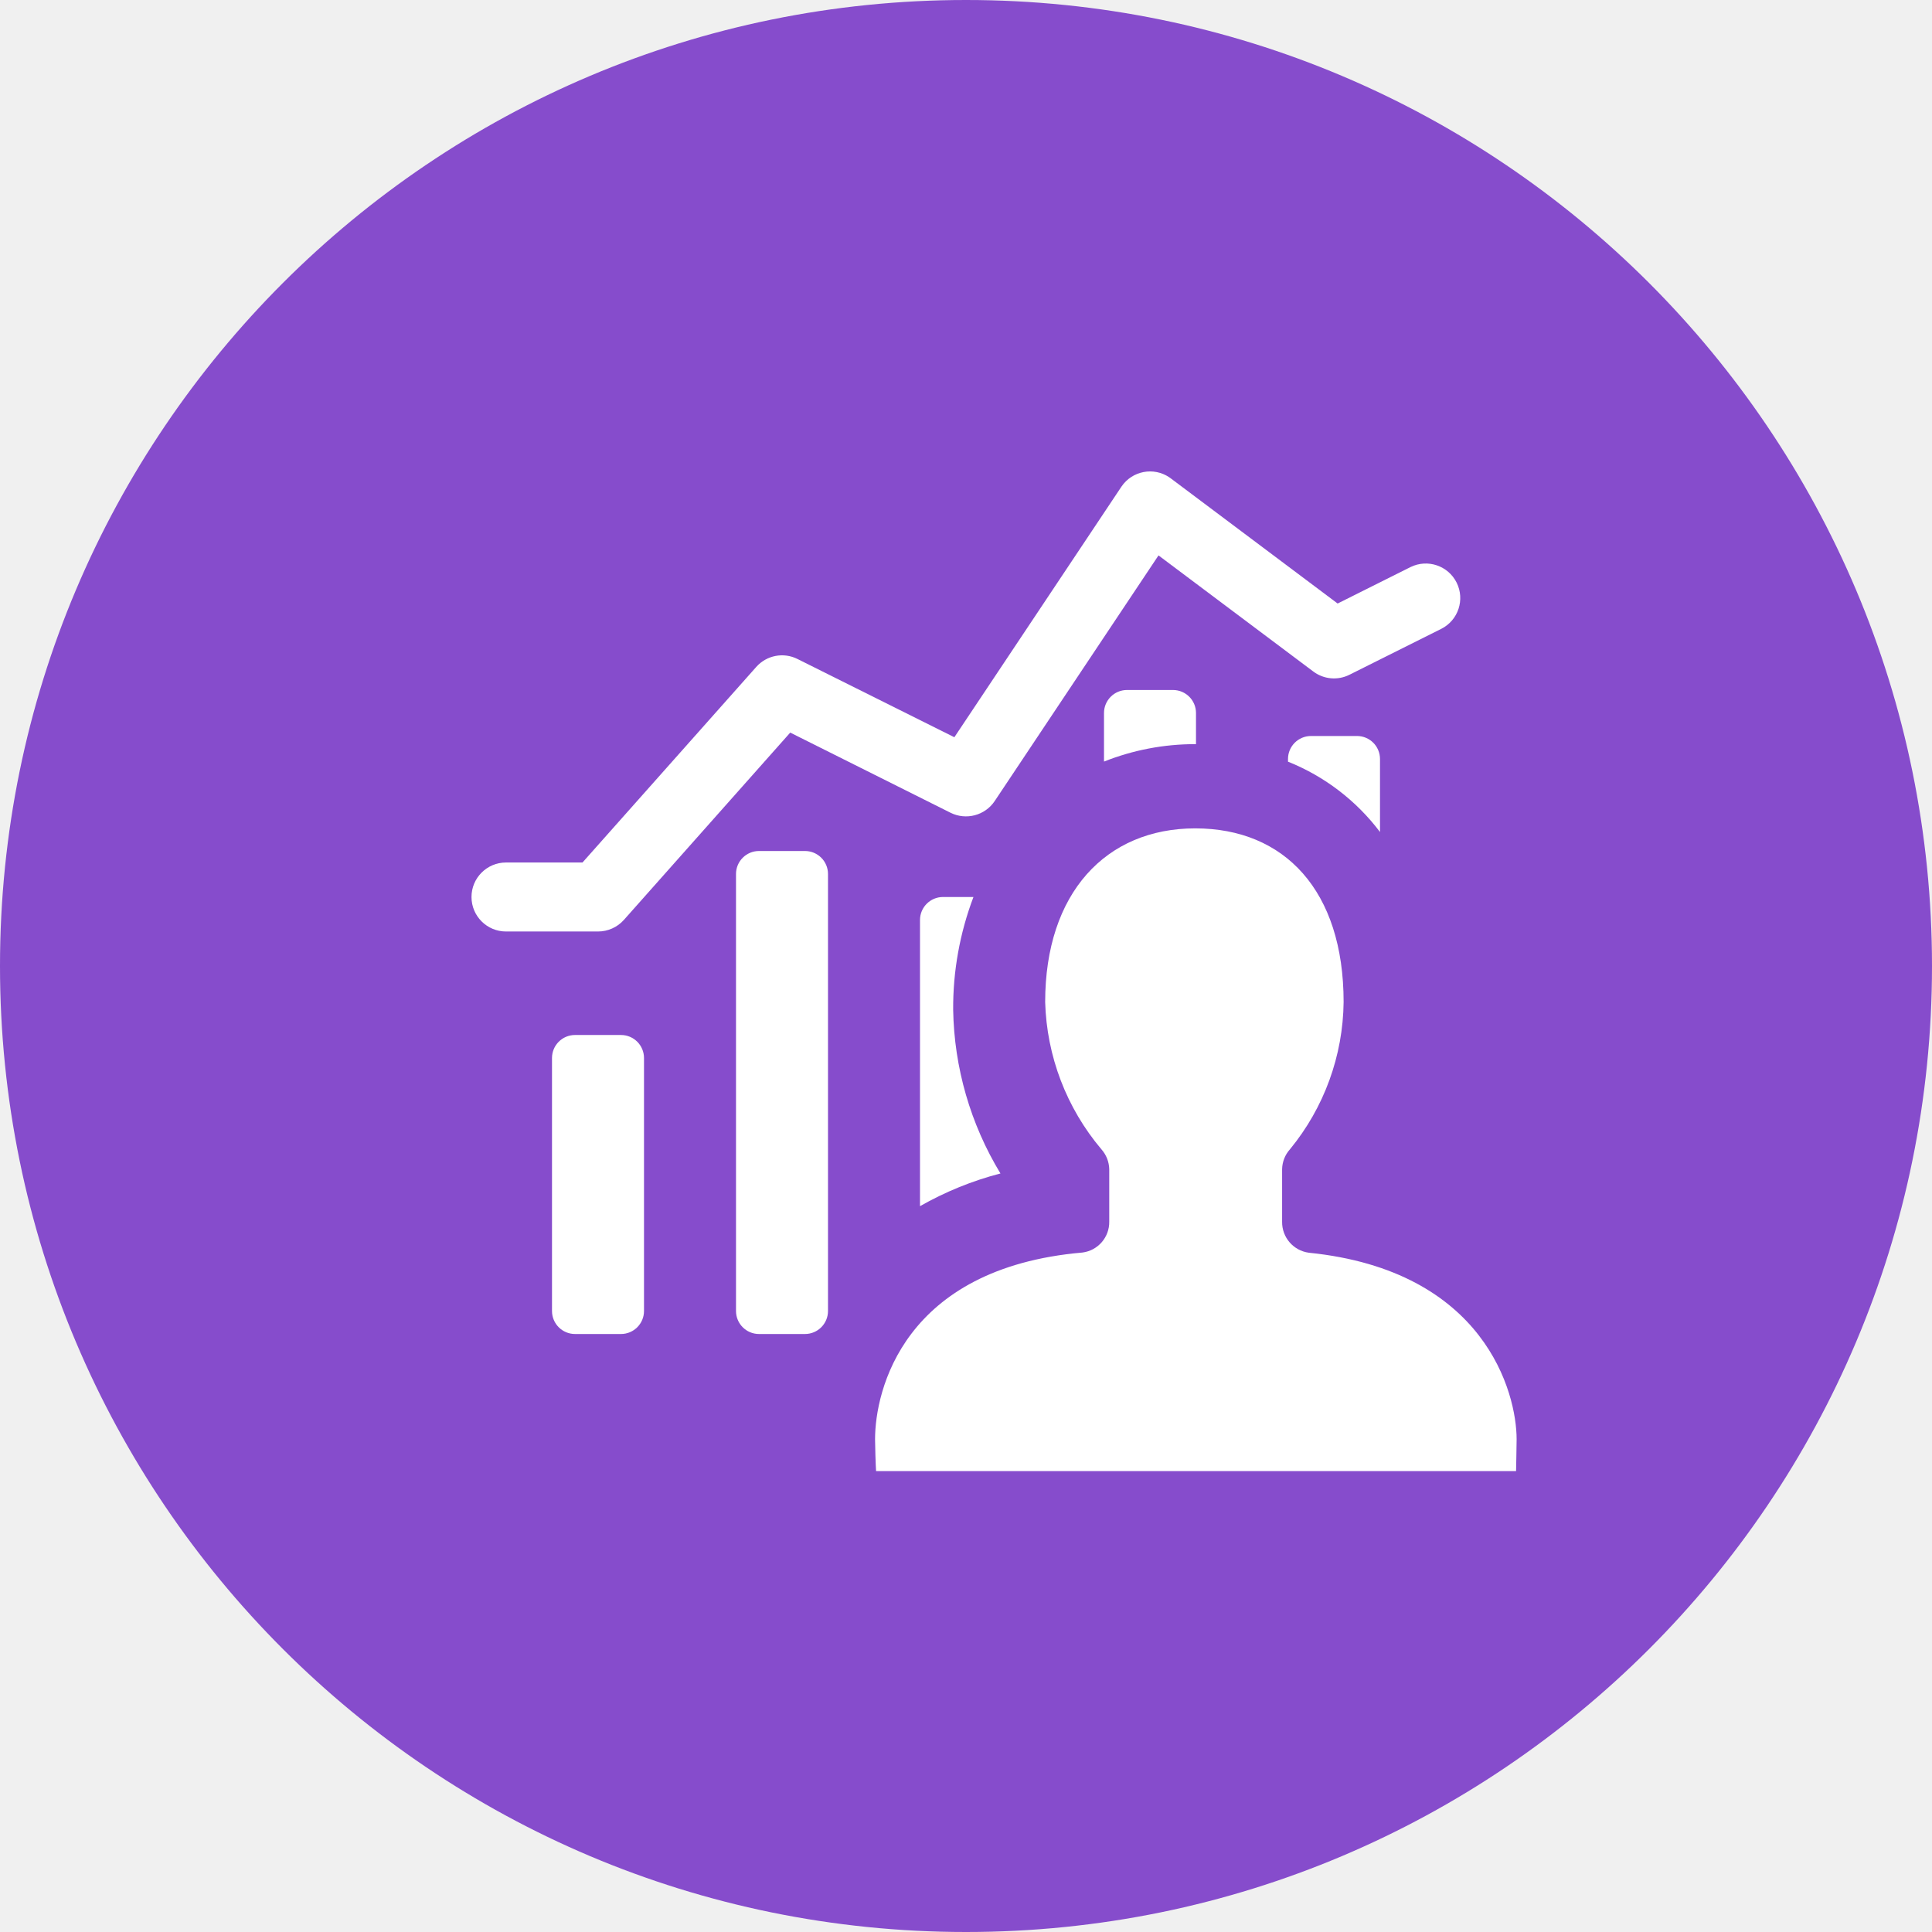
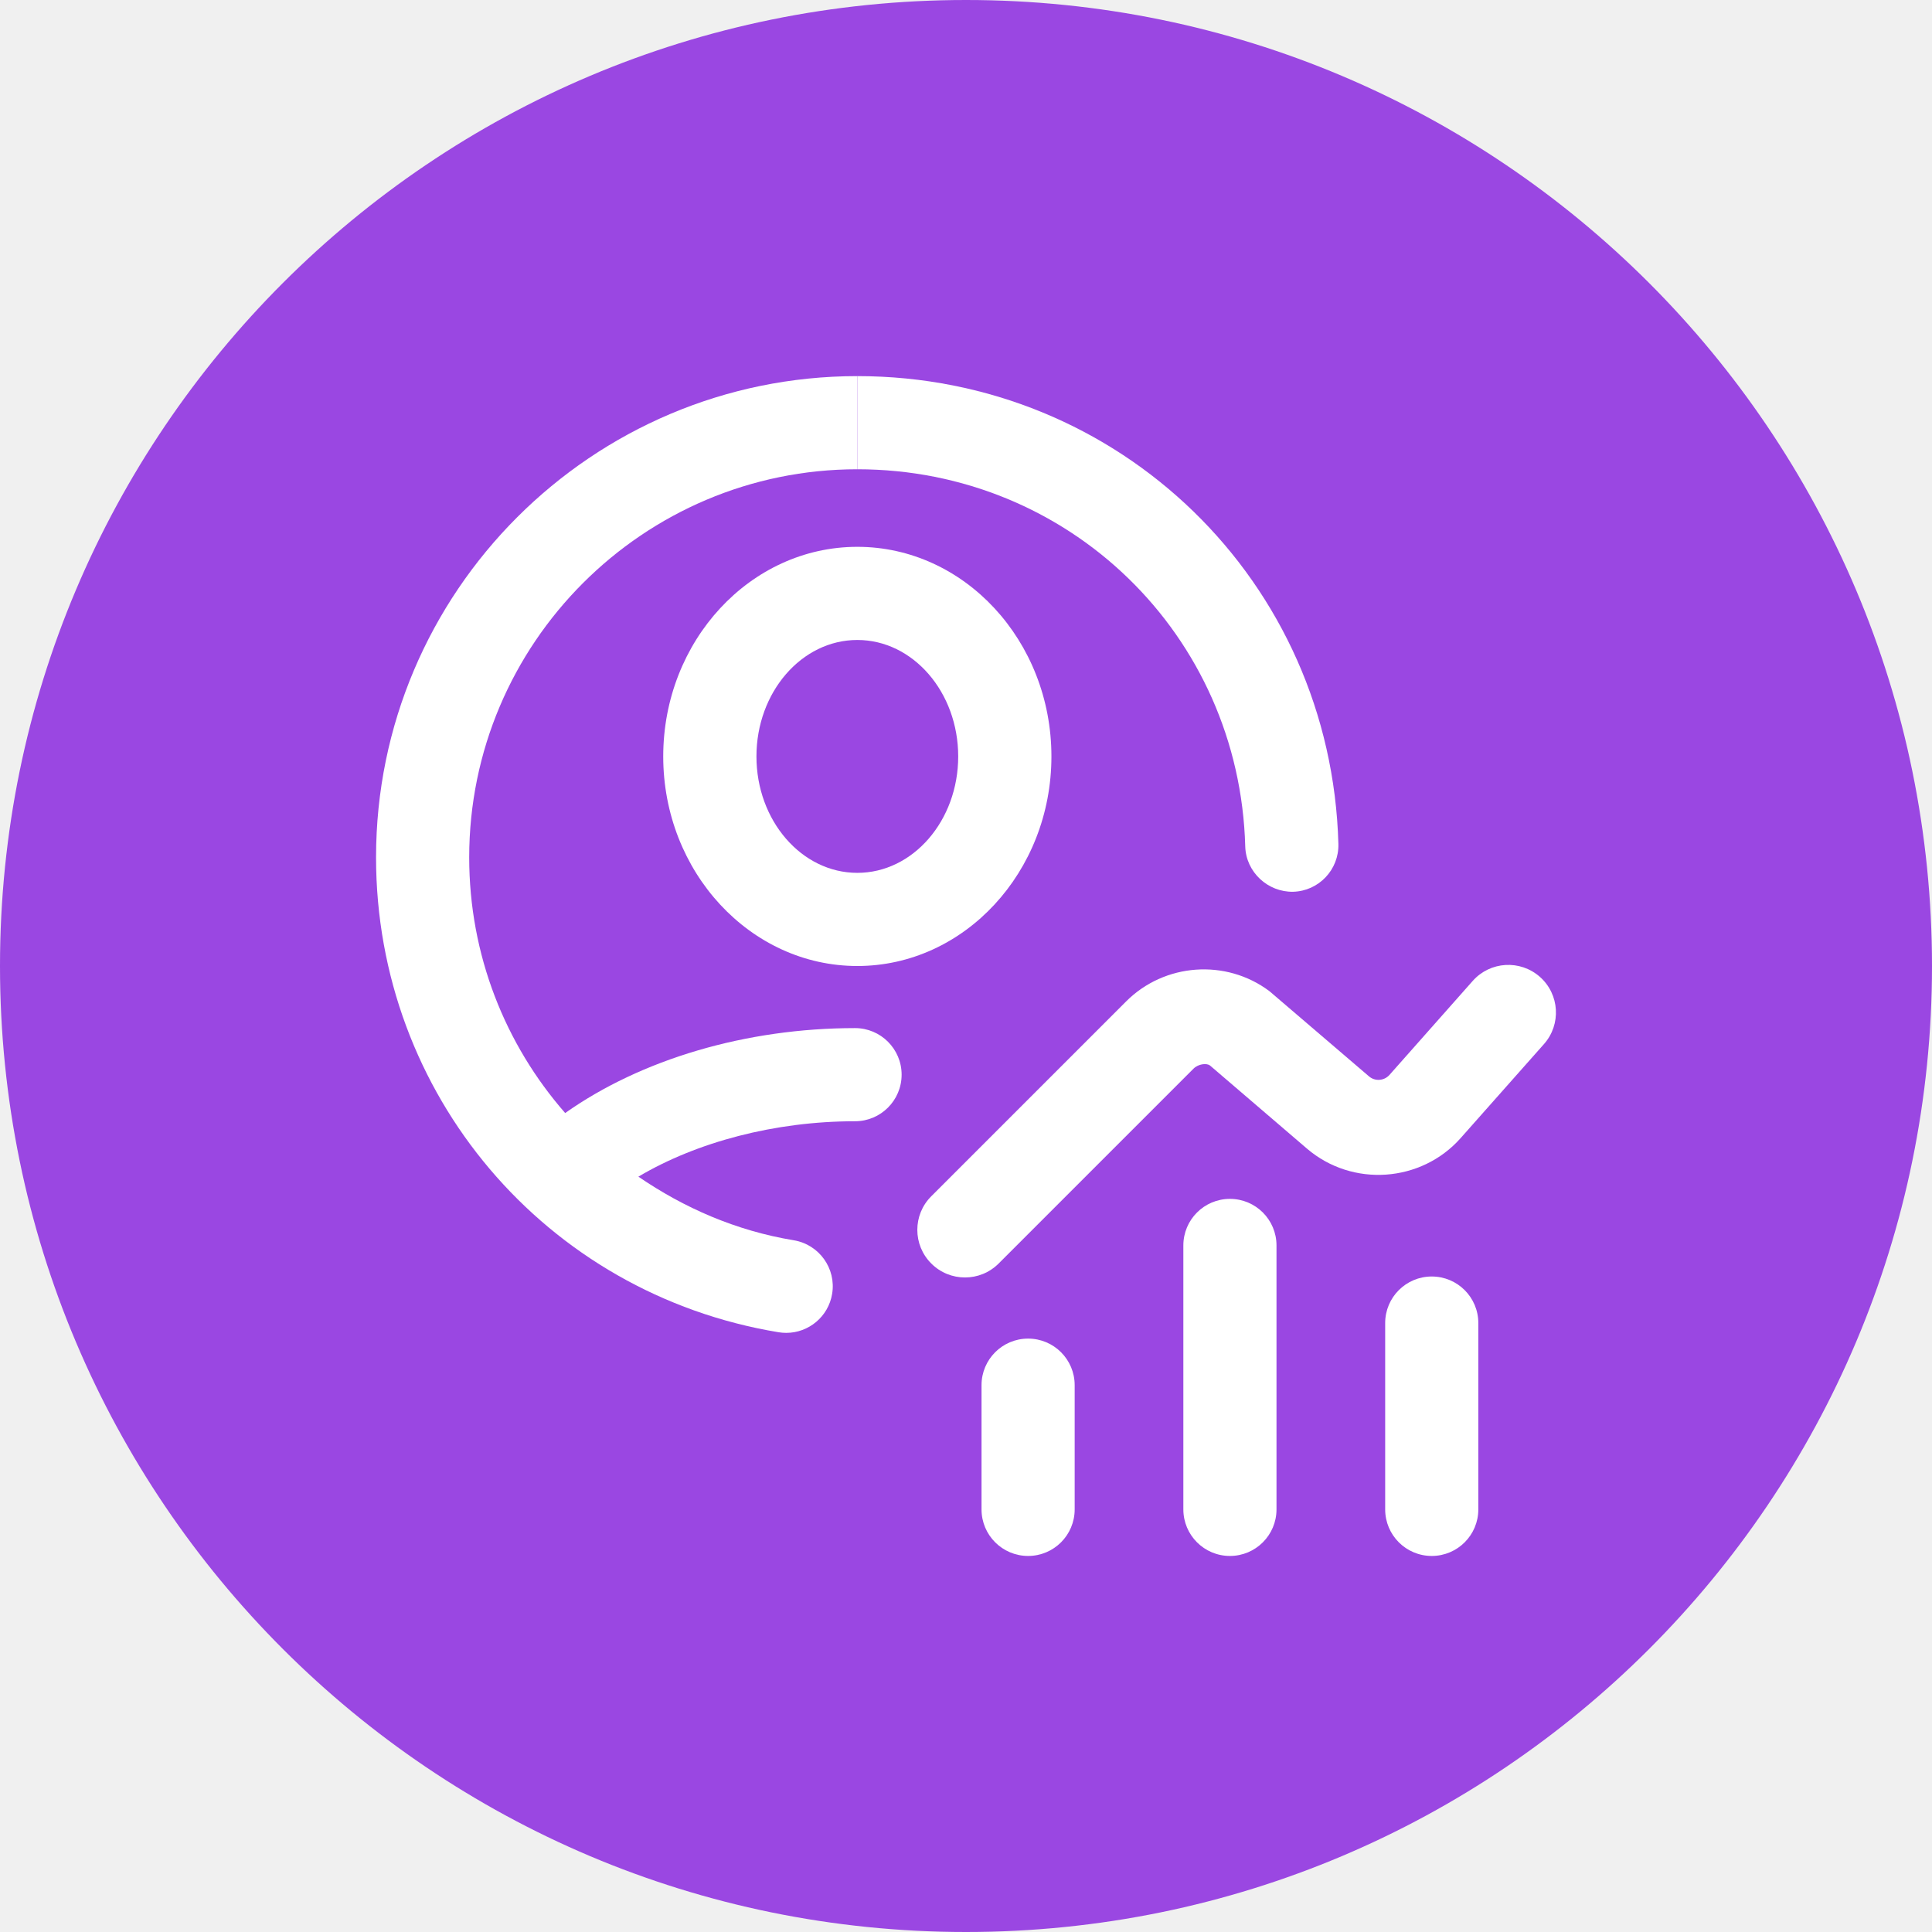
- <svg xmlns="http://www.w3.org/2000/svg" width="42" height="42">
+ <svg xmlns="http://www.w3.org/2000/svg" width="28" height="28" viewBox="0 0 28 28" fill="none">
+   <g clip-path="url(#clip0_1425_703)">
+     <path d="M14 28C21.732 28 28 21.732 28 14C28 6.268 21.732 0 14 0C6.268 0 0 6.268 0 14C0 21.732 6.268 28 14 28Z" fill="#9A47E2" />
+     <path d="M12.425 6.801C15.494 6.801 17.964 9.202 18.047 12.268C18.058 12.64 18.375 12.931 18.741 12.924C19.113 12.914 19.407 12.603 19.397 12.231C19.293 8.429 16.231 5.451 12.425 5.451" fill="white" />
+     <path d="M12.425 5.451C8.579 5.451 5.45 8.58 5.45 12.426C5.45 15.857 7.904 18.75 11.284 19.308C11.321 19.314 11.358 19.317 11.395 19.317C11.719 19.317 12.006 19.082 12.06 18.751C12.121 18.383 11.871 18.036 11.504 17.975C10.666 17.837 9.912 17.505 9.252 17.053C10.1 16.55 11.233 16.25 12.392 16.25C12.764 16.25 13.067 15.948 13.067 15.575C13.067 15.202 12.764 14.9 12.392 14.9C10.809 14.9 9.29 15.354 8.191 16.131C7.322 15.137 6.8 13.84 6.8 12.426C6.8 9.324 9.323 6.801 12.425 6.801" fill="white" />
+     <path d="M21.344 14.216L20.136 15.58C20.06 15.664 19.929 15.675 19.841 15.6L18.398 14.365C17.768 13.892 16.876 13.957 16.32 14.514L13.497 17.337C13.227 17.605 13.227 18.043 13.497 18.312C13.632 18.447 13.809 18.514 13.985 18.514C14.162 18.514 14.338 18.447 14.473 18.312L17.296 15.489C17.368 15.417 17.487 15.406 17.535 15.441L18.943 16.648C19.6 17.209 20.596 17.139 21.168 16.495L22.376 15.132C22.629 14.847 22.603 14.411 22.318 14.158C22.032 13.905 21.597 13.931 21.344 14.216Z" fill="white" />
+     <path d="M14.9 22.55C14.527 22.55 14.225 22.248 14.225 21.875V20.075C14.225 19.702 14.527 19.4 14.9 19.4C15.273 19.4 15.575 19.702 15.575 20.075V21.875C15.575 22.248 15.273 22.55 14.9 22.55Z" fill="white" />
+     <path d="M20.75 22.55C20.377 22.55 20.075 22.248 20.075 21.875V19.175C20.075 18.802 20.377 18.5 20.75 18.5C21.123 18.5 21.425 18.802 21.425 19.175V21.875C21.425 22.248 21.123 22.55 20.75 22.55Z" fill="white" />
+     <path d="M17.825 22.55C17.452 22.55 17.15 22.248 17.15 21.875V18.05C17.15 17.677 17.452 17.375 17.825 17.375C18.198 17.375 18.5 17.677 18.5 18.05V21.875C18.5 22.248 18.198 22.55 17.825 22.55Z" fill="white" />
+     <path d="M12.425 7.925C10.875 7.925 9.612 9.287 9.612 10.963C9.612 12.638 10.875 14 12.425 14C13.975 14 15.238 12.638 15.238 10.963C15.238 9.287 13.975 7.925 12.425 7.925ZM12.425 12.65C11.618 12.65 10.963 11.893 10.963 10.963C10.963 10.032 11.618 9.275 12.425 9.275C13.232 9.275 13.887 10.032 13.887 10.963C13.887 11.893 13.232 12.65 12.425 12.65Z" fill="white" />
+   </g>
  <defs>
-     <style>.cls-1{fill:#fff}</style>
+     <clipPath id="clip0_1425_703">
+       <rect width="28" height="28" fill="white" />
+     </clipPath>
  </defs>
-   <circle id="Ellipse_10213-13" data-name="Ellipse 10213-13" cx="21" cy="21" r="21" fill="#864ccc" />
-   <rect class="cls-1" x="12" y="22.5" width="2" height="6.5" rx=".5" />
-   <rect class="cls-1" x="16" y="18.5" width="2" height="10.5" rx=".5" />
-   <path class="cls-1" d="M13 20.25h-2a.75.75 0 010-1.5h1.663l3.776-4.25a.749.749 0 01.9-.173l3.408 1.7 3.633-5.449a.75.75 0 011.042-.2l.028.02 3.629 2.722 1.586-.793a.75.75 0 01.67 1.342l-2 1a.748.748 0 01-.785-.071l-3.365-2.524-3.561 5.34a.752.752 0 01-.959.255l-3.486-1.743L13.561 20a.755.755 0 01-.561.25zM27.872 26.559v-1.142a.666.666 0 01.171-.433 5.13 5.13 0 001.166-3.2c0-2.423-1.285-3.776-3.226-3.776s-3.262 1.406-3.262 3.776a5.181 5.181 0 001.222 3.2.674.674 0 01.171.434v1.137a.667.667 0 01-.582.674c-3.9.339-4.509 3.007-4.509 4.059 0 .117.013.577.022.692h13.913s.012-.575.012-.692c0-1.008-.689-3.667-4.518-4.055a.67.67 0 01-.58-.674zM30 18.087V16.5a.5.5 0 00-.5-.5h-1a.5.5 0 00-.5.5v.058a4.69 4.69 0 012 1.529z" />
-   <path class="cls-1" d="M25.983 16.177H26V15.5a.5.5 0 00-.5-.5h-1a.5.5 0 00-.5.5v1.056a5.345 5.345 0 011.983-.379zM21.749 25.51a7.084 7.084 0 01-1.028-3.557 6.805 6.805 0 01.441-2.453H20.5a.5.5 0 00-.5.5v6.221a7.173 7.173 0 011.749-.711z" />
</svg>
